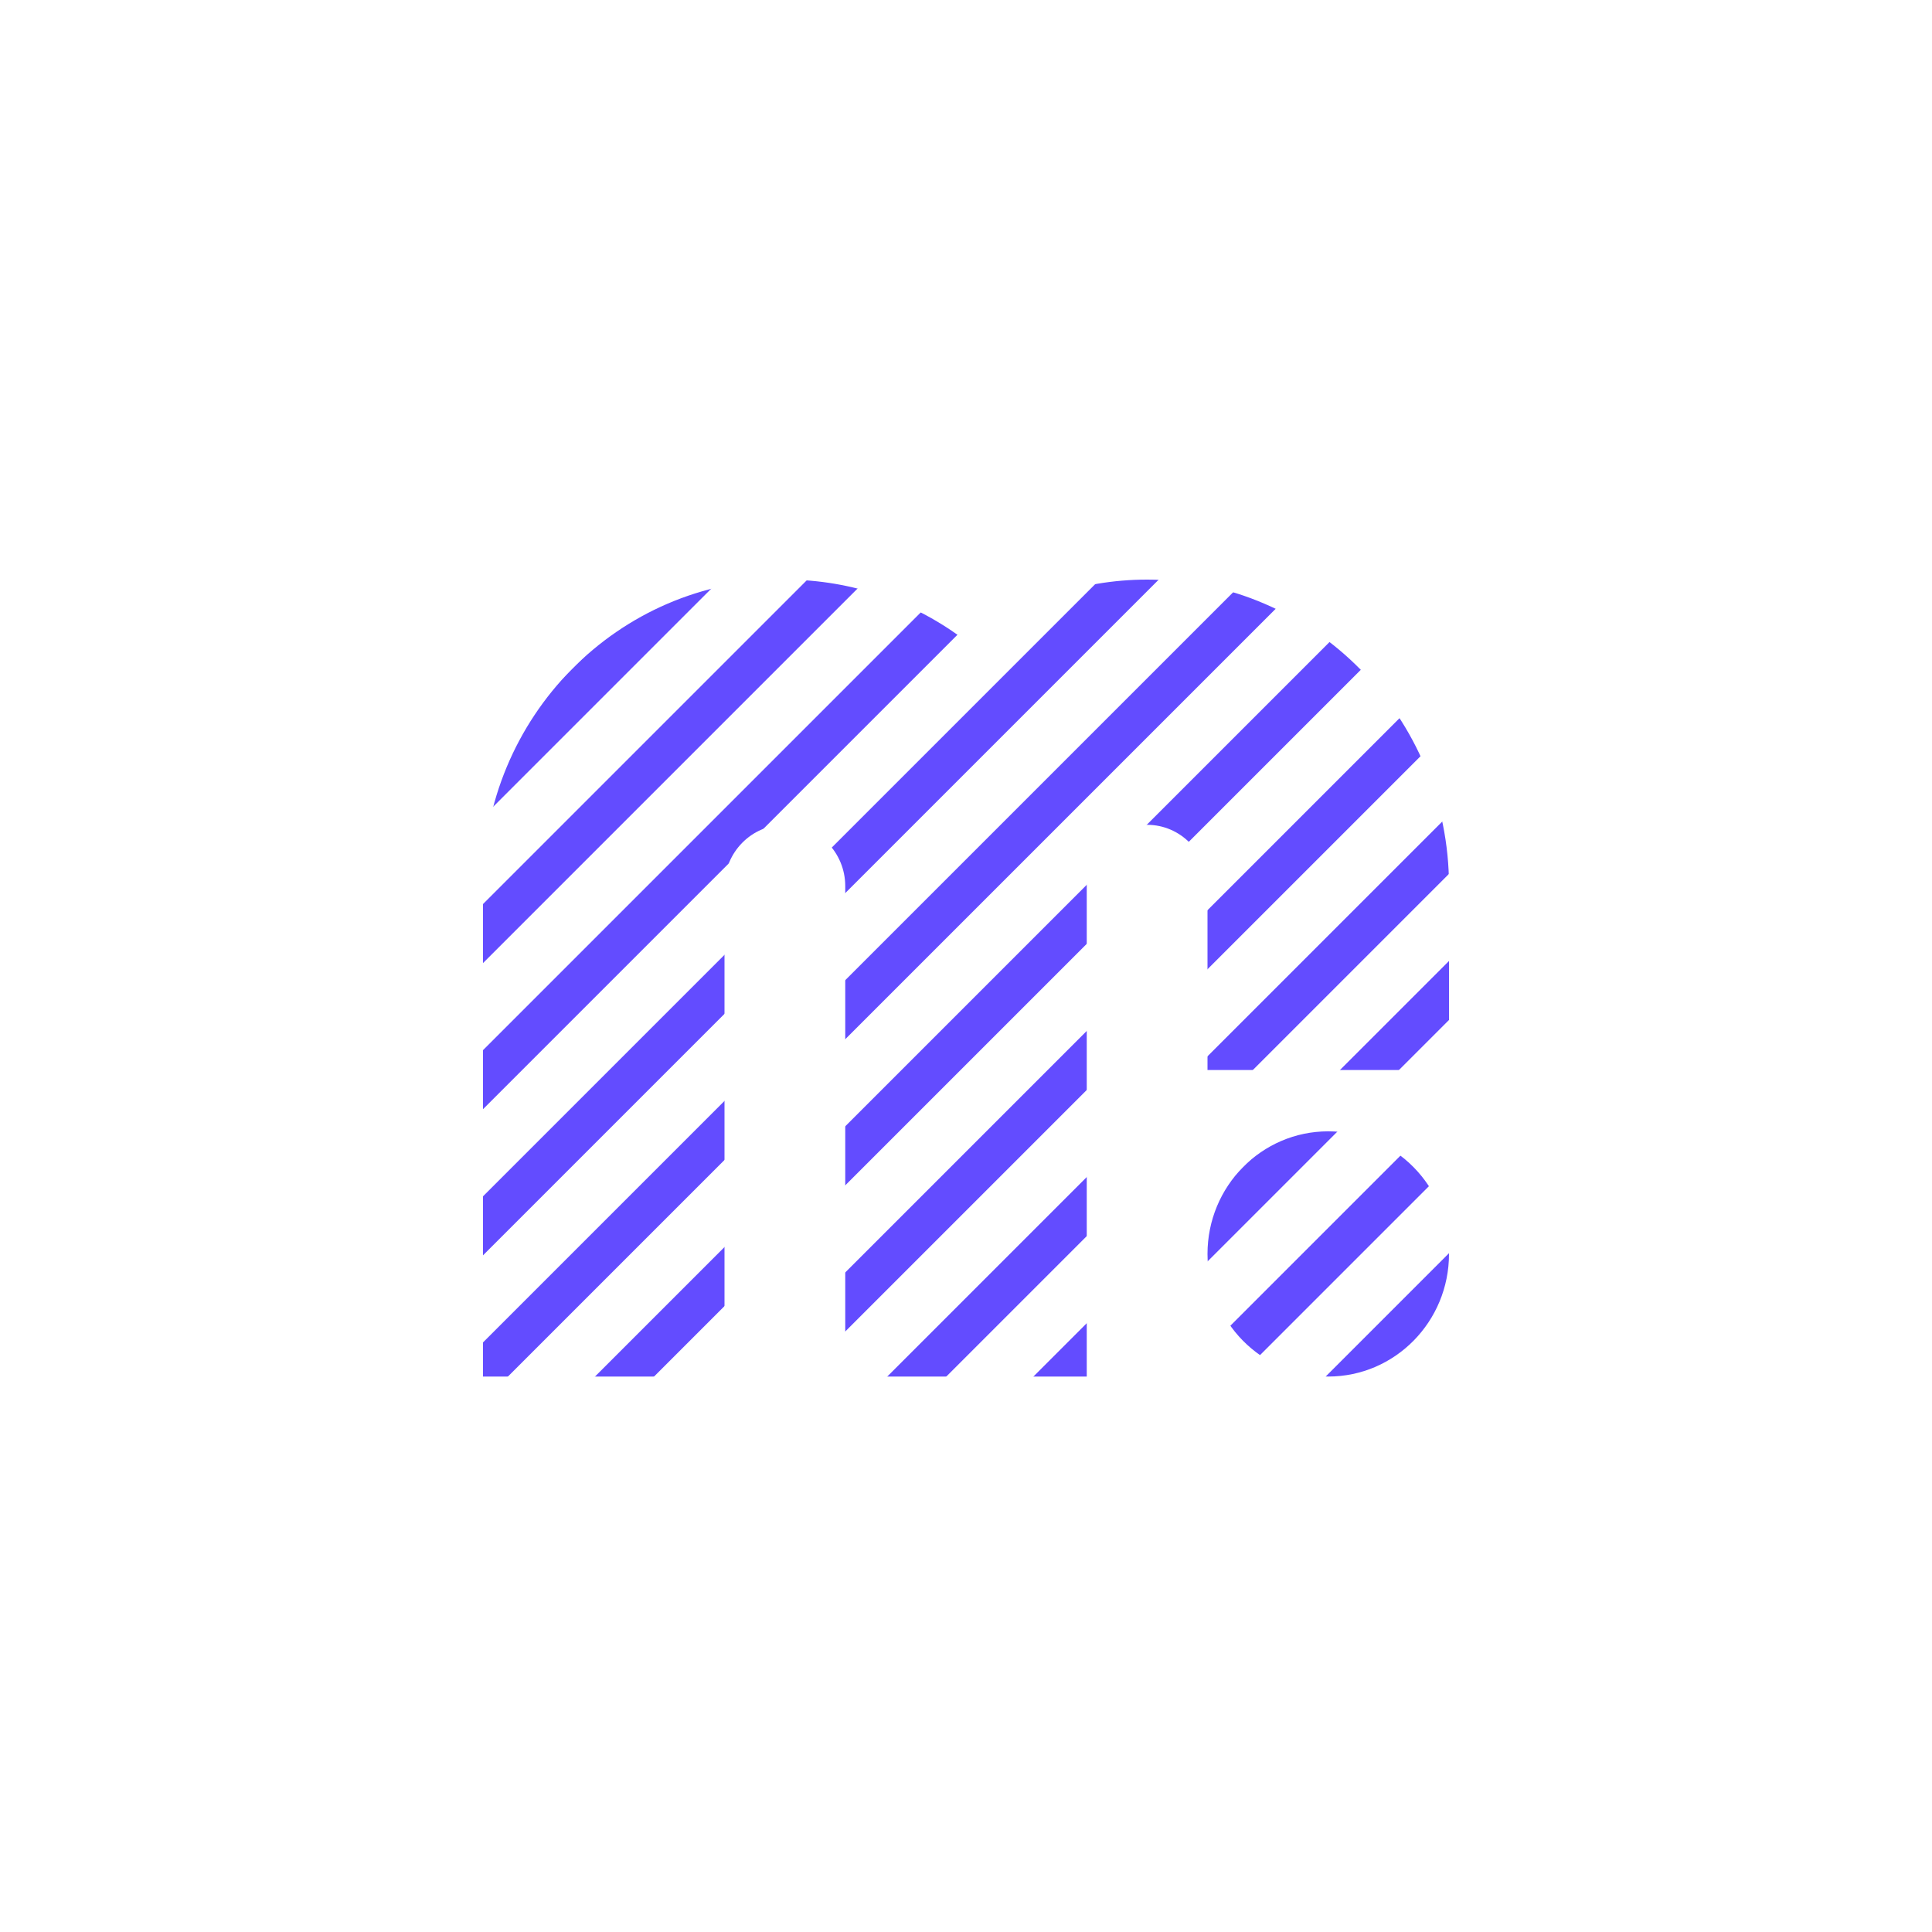
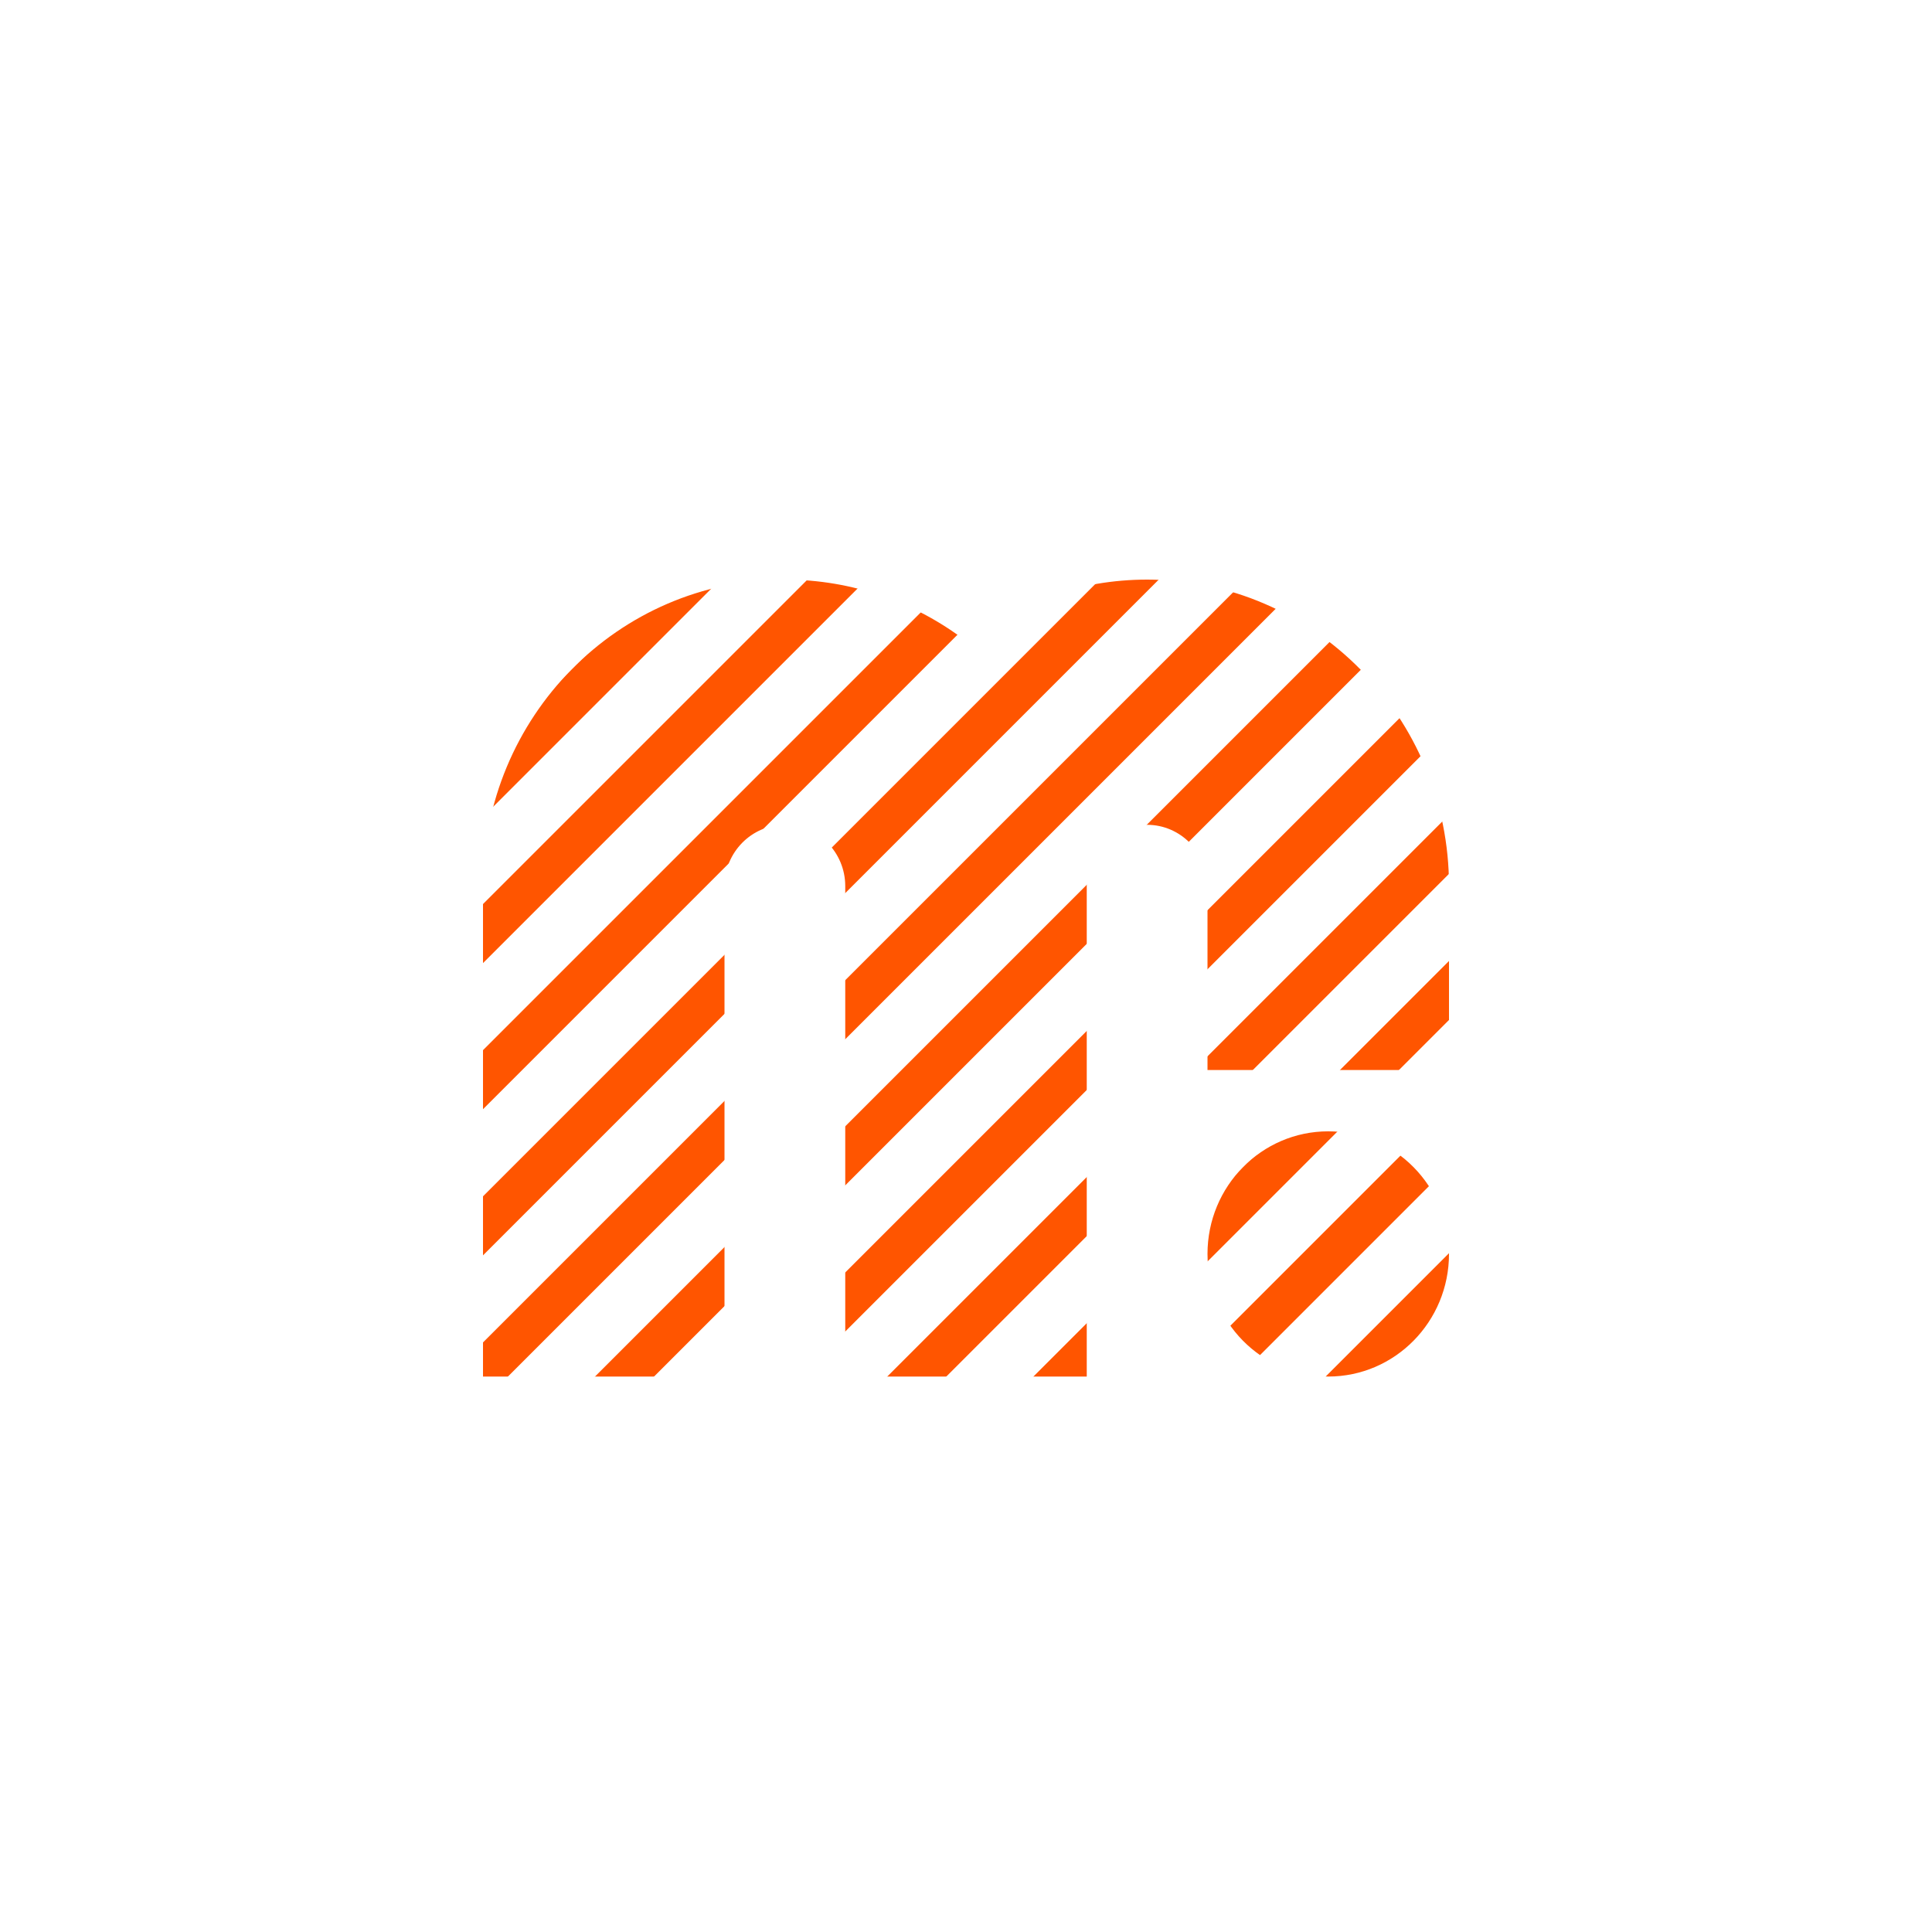
<svg xmlns="http://www.w3.org/2000/svg" width="80" height="80" viewBox="0 0 80 80" fill="none">
  <rect width="80" height="80" fill="none" />
  <mask id="mask0_14119_3730" style="mask-type:alpha" maskUnits="userSpaceOnUse" x="20" y="24" width="40" height="33">
-     <path d="M47.5 24C54.392 24 60 29.695 60 36.692V44.308H50V36.692C50 35.294 48.878 34.154 47.5 34.154C46.122 34.154 45 35.294 45 36.692V57H35V36.692C35 35.294 33.878 34.154 32.5 34.154C31.122 34.154 30 35.294 30 36.692V57H20V36.692C20 29.695 25.608 24 32.5 24C35.312 24 37.909 24.948 40 26.545C42.091 24.948 44.688 24 47.5 24Z" fill="#634CFF" />
-     <path d="M55 46.846C57.761 46.846 60 49.119 60 51.923C60 54.726 57.761 57 55 57C52.239 57 50 54.726 50 51.923C50 49.119 52.239 46.846 55 46.846Z" fill="#634CFF" />
+     <path d="M47.5 24C54.392 24 60 29.695 60 36.692V44.308H50V36.692C50 35.294 48.878 34.154 47.5 34.154C46.122 34.154 45 35.294 45 36.692V57H35V36.692C35 35.294 33.878 34.154 32.5 34.154C31.122 34.154 30 35.294 30 36.692V57H20V36.692C20 29.695 25.608 24 32.5 24C35.312 24 37.909 24.948 40 26.545C42.091 24.948 44.688 24 47.5 24Z" fill="#FF5500" />
+     <path d="M55 46.846C57.761 46.846 60 49.119 60 51.923C60 54.726 57.761 57 55 57C52.239 57 50 54.726 50 51.923C50 49.119 52.239 46.846 55 46.846Z" fill="#FF5500" />
  </mask>
  <g mask="url(#mask0_14119_3730)">
-     <path d="M38.231 -5L39.453 -3.778L-5.778 41.453L-7 40.231L38.231 -5Z" fill="#634CFF" />
-     <path d="M41.689 -2.407L42.911 -1.185L-2.32 44.046L-3.542 42.824L41.689 -2.407Z" fill="#634CFF" />
-     <path d="M46.369 1.409L45.146 0.187L-0.085 45.417L1.138 46.64L46.369 1.409Z" fill="#634CFF" />
-     <path d="M48.604 2.78L49.826 4.002L4.595 49.233L3.373 48.011L48.604 2.78Z" fill="#634CFF" />
-     <path d="M53.284 6.596L52.062 5.373L6.831 50.604L8.053 51.827L53.284 6.596Z" fill="#634CFF" />
-     <path d="M55.519 7.966L56.742 9.189L11.511 54.419L10.288 53.197L55.519 7.966Z" fill="#634CFF" />
-     <path d="M60.199 11.782L58.977 10.56L13.746 55.791L14.968 57.013L60.199 11.782Z" fill="#634CFF" />
-     <path d="M62.434 13.153L63.657 14.375L18.426 59.606L17.203 58.384L62.434 13.153Z" fill="#634CFF" />
-     <path d="M67.115 16.968L65.892 15.746L20.661 60.977L21.884 62.199L67.115 16.968Z" fill="#634CFF" />
-     <path d="M69.35 18.339L70.572 19.562L25.341 64.793L24.119 63.57L69.35 18.339Z" fill="#634CFF" />
-     <path d="M74.03 22.155L72.807 20.932L27.576 66.163L28.799 67.386L74.03 22.155Z" fill="#634CFF" />
-     <path d="M76.265 23.526L77.487 24.748L32.257 69.979L31.034 68.757L76.265 23.526Z" fill="#634CFF" />
-     <path d="M80.945 27.341L79.723 26.119L34.492 71.35L35.714 72.572L80.945 27.341Z" fill="#634CFF" />
-     <path d="M83.18 28.712L84.403 29.935L39.172 75.166L37.949 73.943L83.18 28.712Z" fill="#634CFF" />
-     <path d="M87.86 32.528L86.638 31.305L41.407 76.536L42.629 77.759L87.86 32.528Z" fill="#634CFF" />
+     <path d="M38.231 -5L39.453 -3.778L-5.778 41.453L-7 40.231L38.231 -5Z" fill="#FF5500" />
+     <path d="M41.689 -2.407L42.911 -1.185L-2.32 44.046L-3.542 42.824L41.689 -2.407Z" fill="#FF5500" />
+     <path d="M46.369 1.409L45.146 0.187L-0.085 45.417L1.138 46.64L46.369 1.409Z" fill="#FF5500" />
+     <path d="M48.604 2.78L49.826 4.002L4.595 49.233L3.373 48.011L48.604 2.78Z" fill="#FF5500" />
+     <path d="M53.284 6.596L52.062 5.373L6.831 50.604L8.053 51.827L53.284 6.596Z" fill="#FF5500" />
+     <path d="M55.519 7.966L56.742 9.189L11.511 54.419L10.288 53.197L55.519 7.966Z" fill="#FF5500" />
+     <path d="M60.199 11.782L58.977 10.56L13.746 55.791L14.968 57.013L60.199 11.782Z" fill="#FF5500" />
+     <path d="M62.434 13.153L63.657 14.375L18.426 59.606L17.203 58.384L62.434 13.153Z" fill="#FF5500" />
+     <path d="M67.115 16.968L65.892 15.746L20.661 60.977L21.884 62.199L67.115 16.968Z" fill="#FF5500" />
+     <path d="M69.35 18.339L70.572 19.562L25.341 64.793L24.119 63.57L69.35 18.339Z" fill="#FF5500" />
+     <path d="M74.03 22.155L72.807 20.932L27.576 66.163L28.799 67.386L74.03 22.155Z" fill="#FF5500" />
+     <path d="M76.265 23.526L77.487 24.748L32.257 69.979L31.034 68.757L76.265 23.526Z" fill="#FF5500" />
+     <path d="M80.945 27.341L79.723 26.119L34.492 71.35L35.714 72.572L80.945 27.341Z" fill="#FF5500" />
+     <path d="M83.18 28.712L84.403 29.935L39.172 75.166L37.949 73.943L83.18 28.712Z" fill="#FF5500" />
+     <path d="M87.86 32.528L86.638 31.305L41.407 76.536L42.629 77.759L87.86 32.528Z" fill="#FF5500" />
  </g>
</svg>
